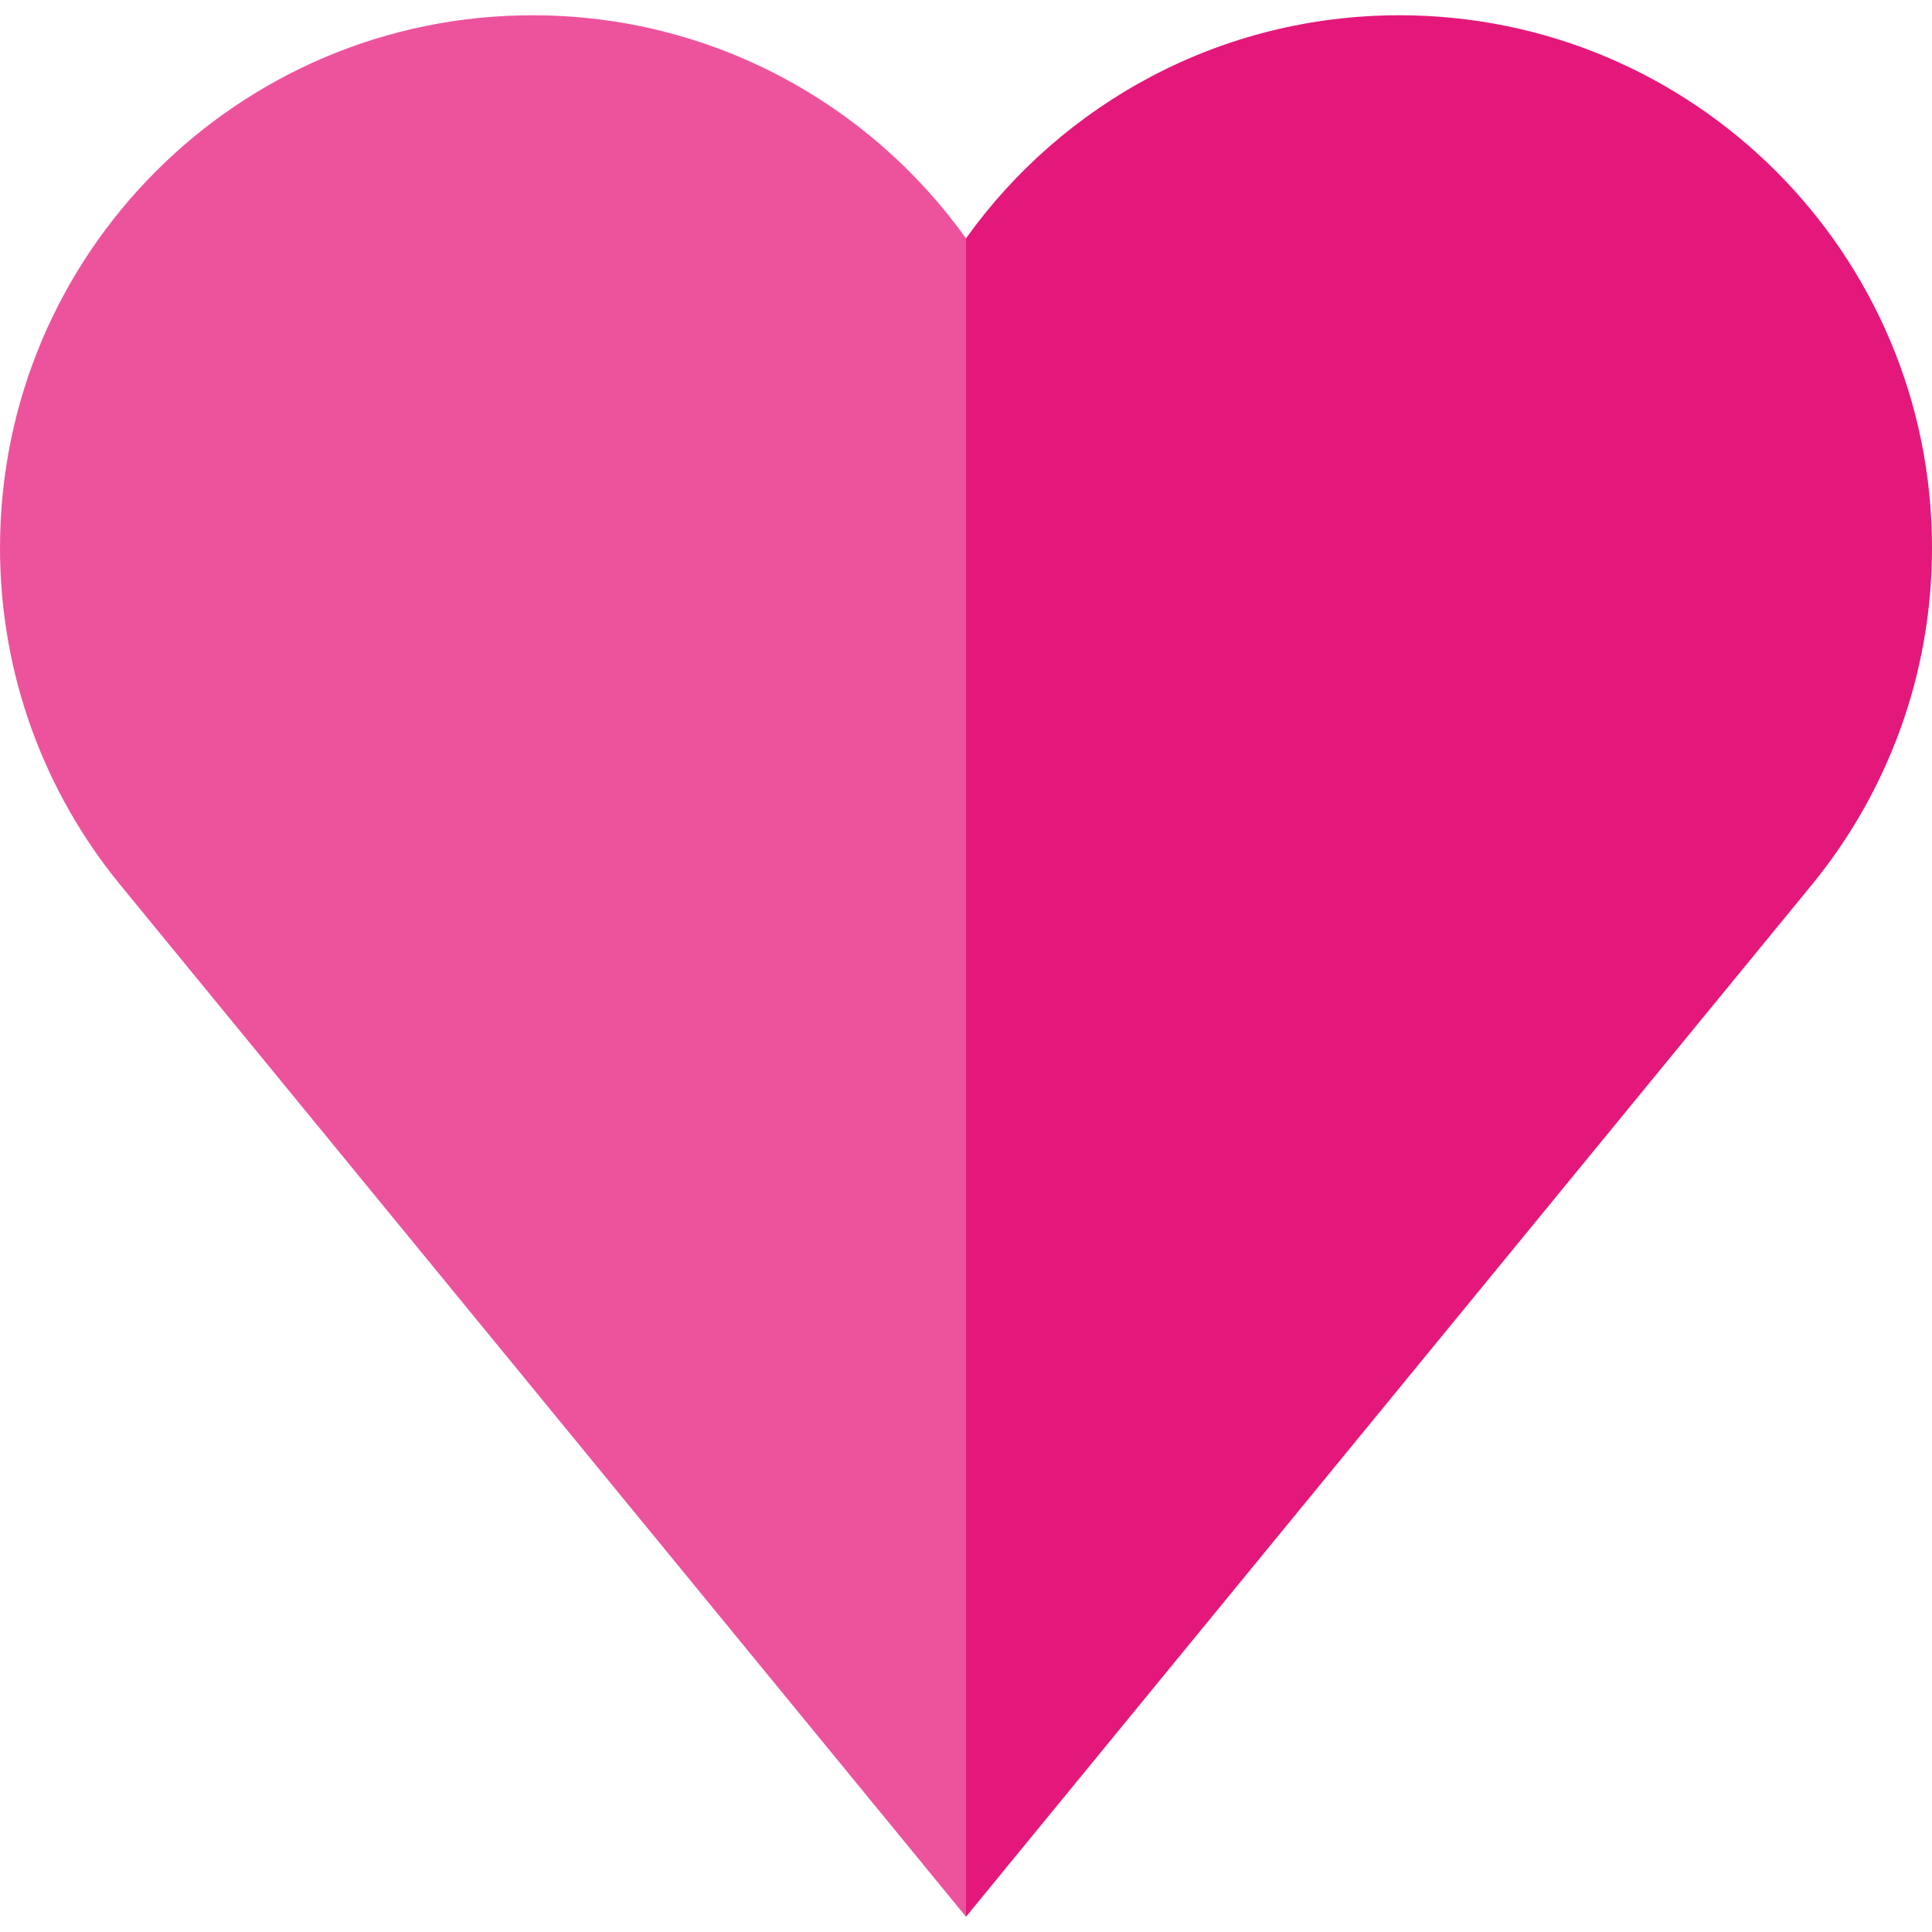
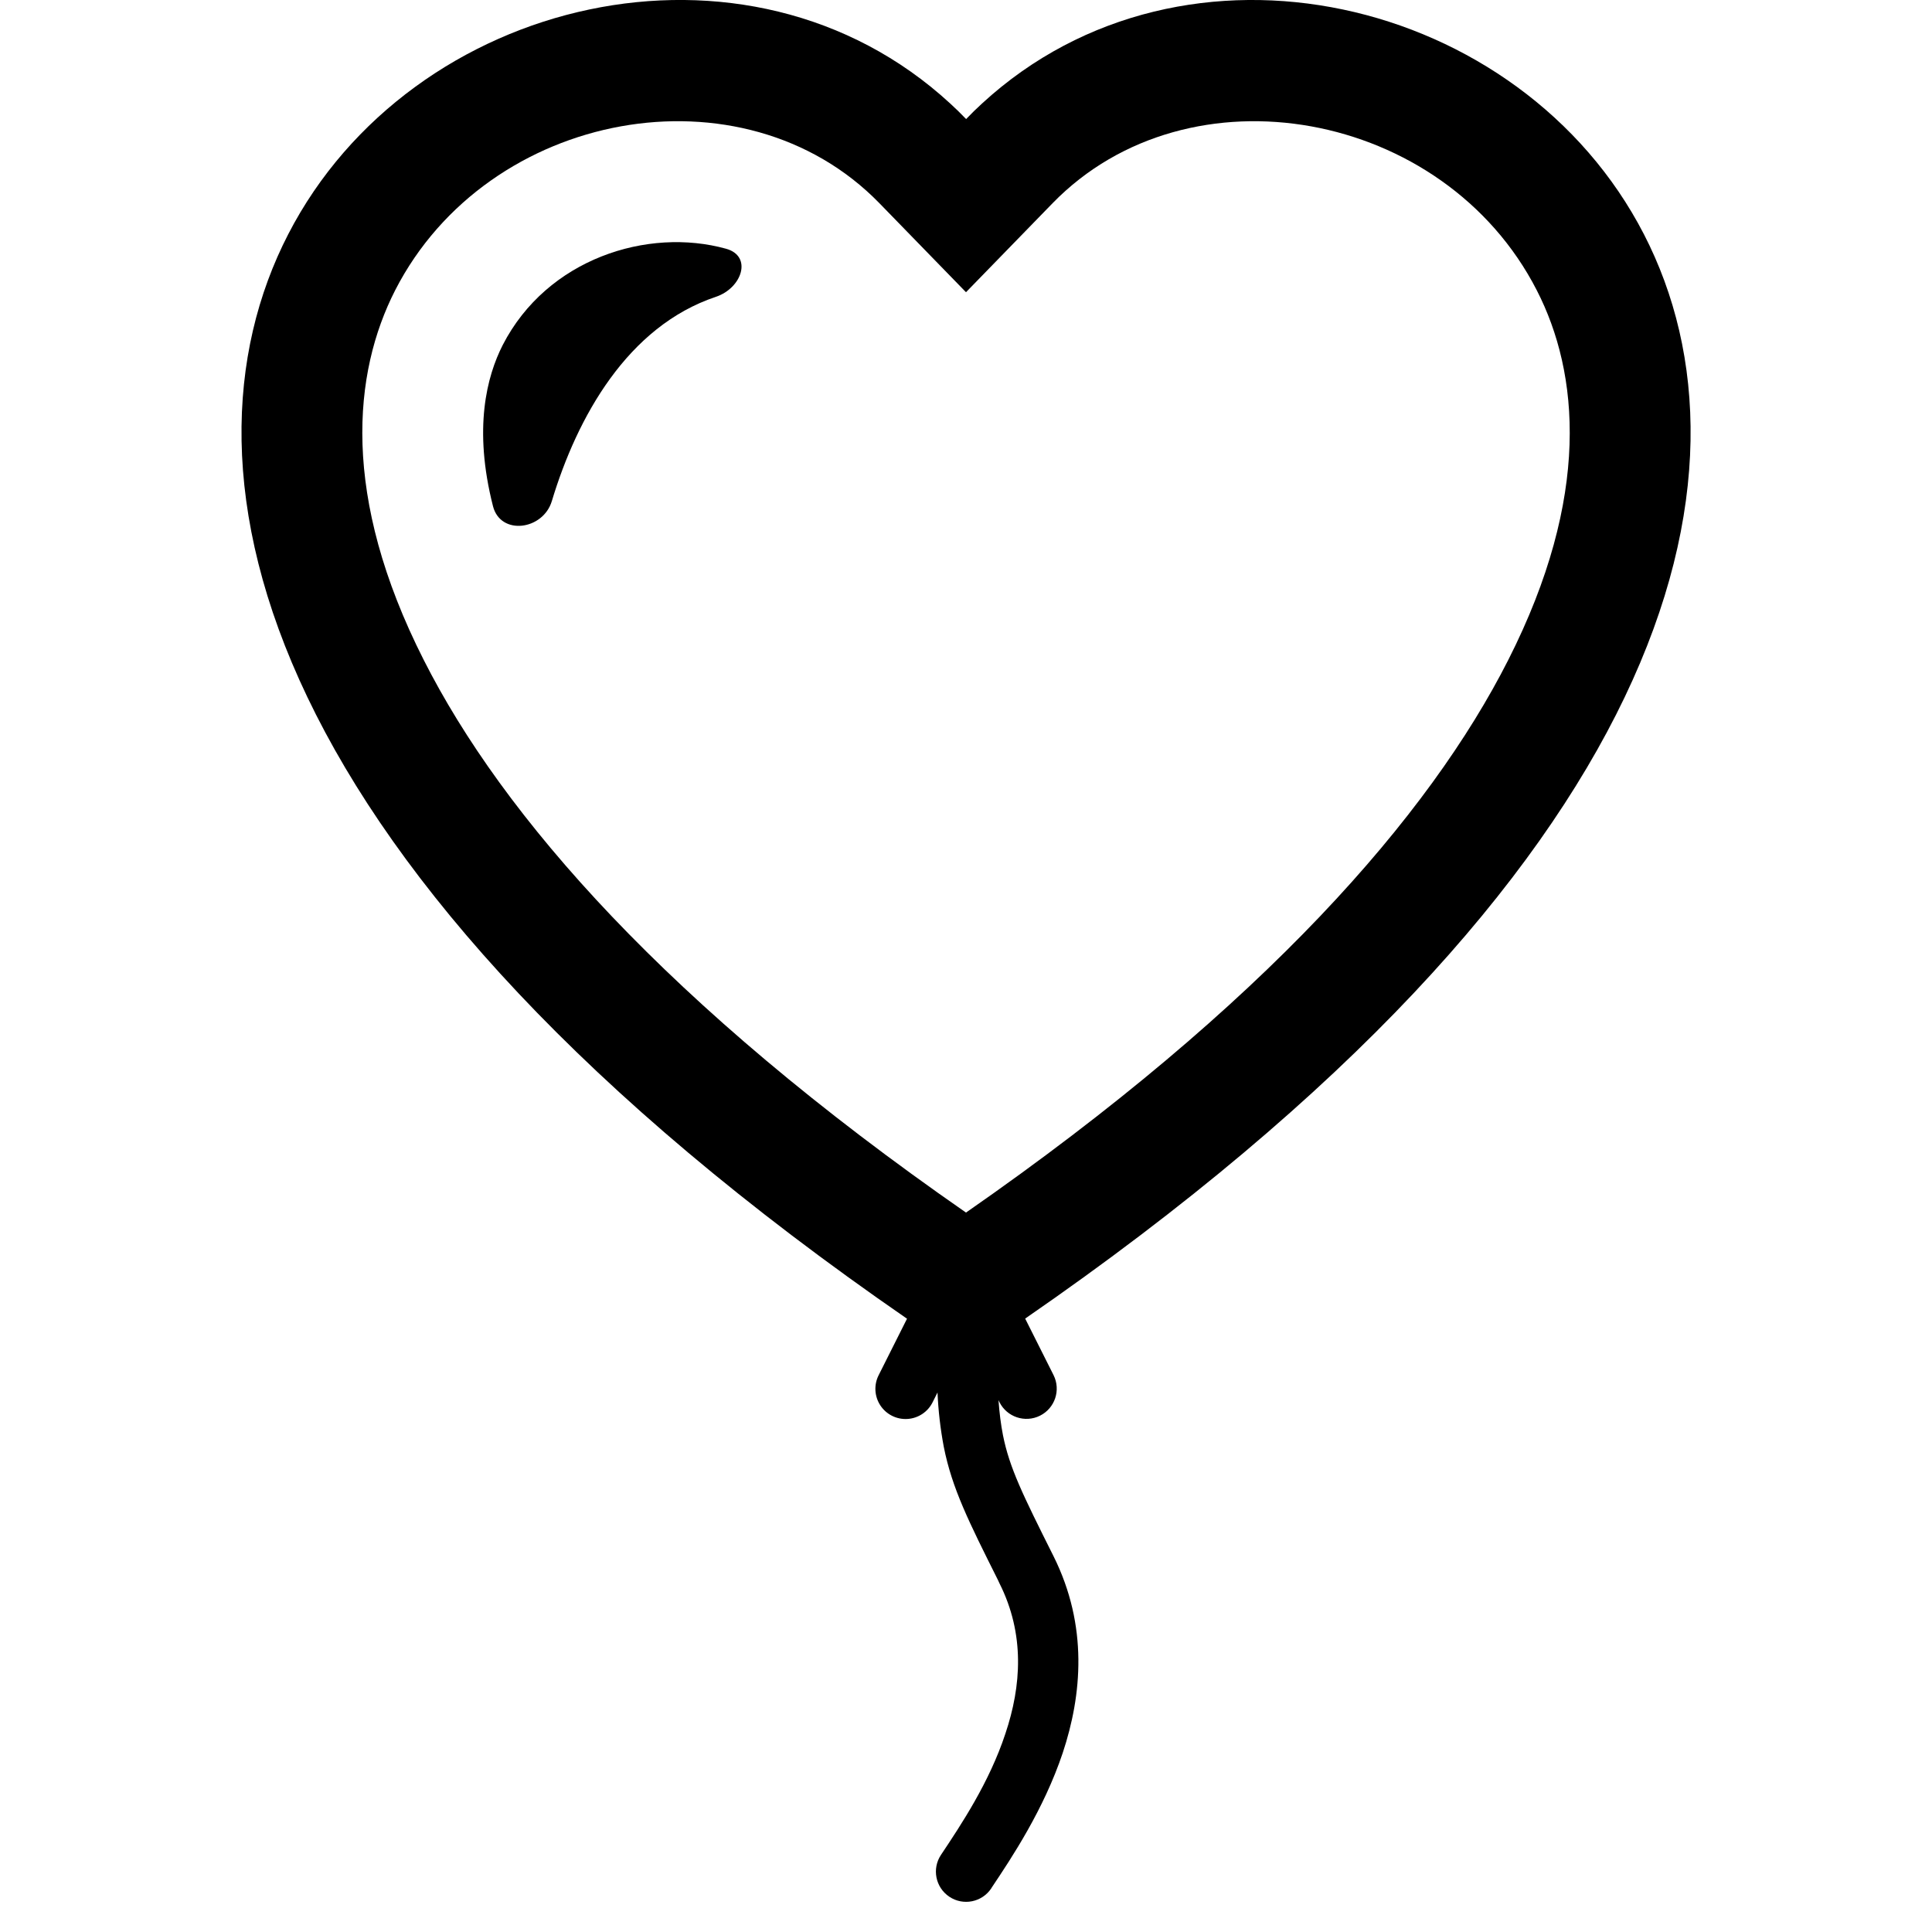
- <svg xmlns="http://www.w3.org/2000/svg" version="1.1" id="Layer_1" x="0px" y="0px" viewBox="0 0 495 495" style="enable-background:new 0 0 495 495;" xml:space="preserve">
-   <g>
-     <path style="fill:#E4187A;" d="M358.55,3.91c-45.78,0-86.3,22.55-111.05,57.16v430.02l216.71-264.4   c19.25-23.52,30.79-53.58,30.79-86.34C495,65,433.91,3.91,358.55,3.91z" />
-     <path style="fill:#ED539D;" d="M136.45,3.91C61.09,3.91,0,65,0,140.35c0,32.76,11.54,62.82,30.79,86.34l216.71,264.4V61.07   C222.75,26.46,182.23,3.91,136.45,3.91z" />
-   </g>
-   <g>
- </g>
-   <g>
- </g>
-   <g>
- </g>
-   <g>
- </g>
-   <g>
- </g>
-   <g>
- </g>
-   <g>
- </g>
-   <g>
- </g>
-   <g>
- </g>
-   <g>
- </g>
-   <g>
- </g>
-   <g>
- </g>
-   <g>
- </g>
-   <g>
- </g>
-   <g>
- </g>
+ <svg xmlns="http://www.w3.org/2000/svg" width="16" height="16" fill="currentColor" class="bi bi-balloon-heart" viewBox="0 0 16 16">
+   <path fill-rule="evenodd" d="m8 2.42-.717-.737c-1.13-1.161-3.243-.777-4.01.72-.35.685-.451 1.707.236 3.062C4.16 6.753 5.52 8.32 8 10.042c2.479-1.723 3.839-3.29 4.491-4.577.687-1.355.587-2.377.236-3.061-.767-1.498-2.88-1.882-4.01-.721L8 2.42Zm-.49 8.5c-10.78-7.44-3-13.155.359-10.063.045.041.089.084.132.129.043-.045.087-.088.132-.129 3.36-3.092 11.137 2.624.357 10.063l.235.468a.25.25 0 1 1-.448.224l-.008-.017c.008.11.02.202.037.29.054.27.161.488.419 1.003.288.578.235 1.15.076 1.629-.157.469-.422.867-.588 1.115l-.004.007a.25.25 0 1 1-.416-.278c.168-.252.4-.6.533-1.003.133-.396.163-.824-.049-1.246l-.013-.028c-.24-.48-.38-.758-.448-1.102a3.177 3.177 0 0 1-.052-.45l-.04.08a.25.25 0 1 1-.447-.224l.235-.468ZM6.013 2.06c-.649-.18-1.483.083-1.85.798-.131.258-.245.689-.08 1.335.063.244.414.198.487-.043.21-.697.627-1.447 1.359-1.692.217-.073.304-.337.084-.398Z" />
</svg>
